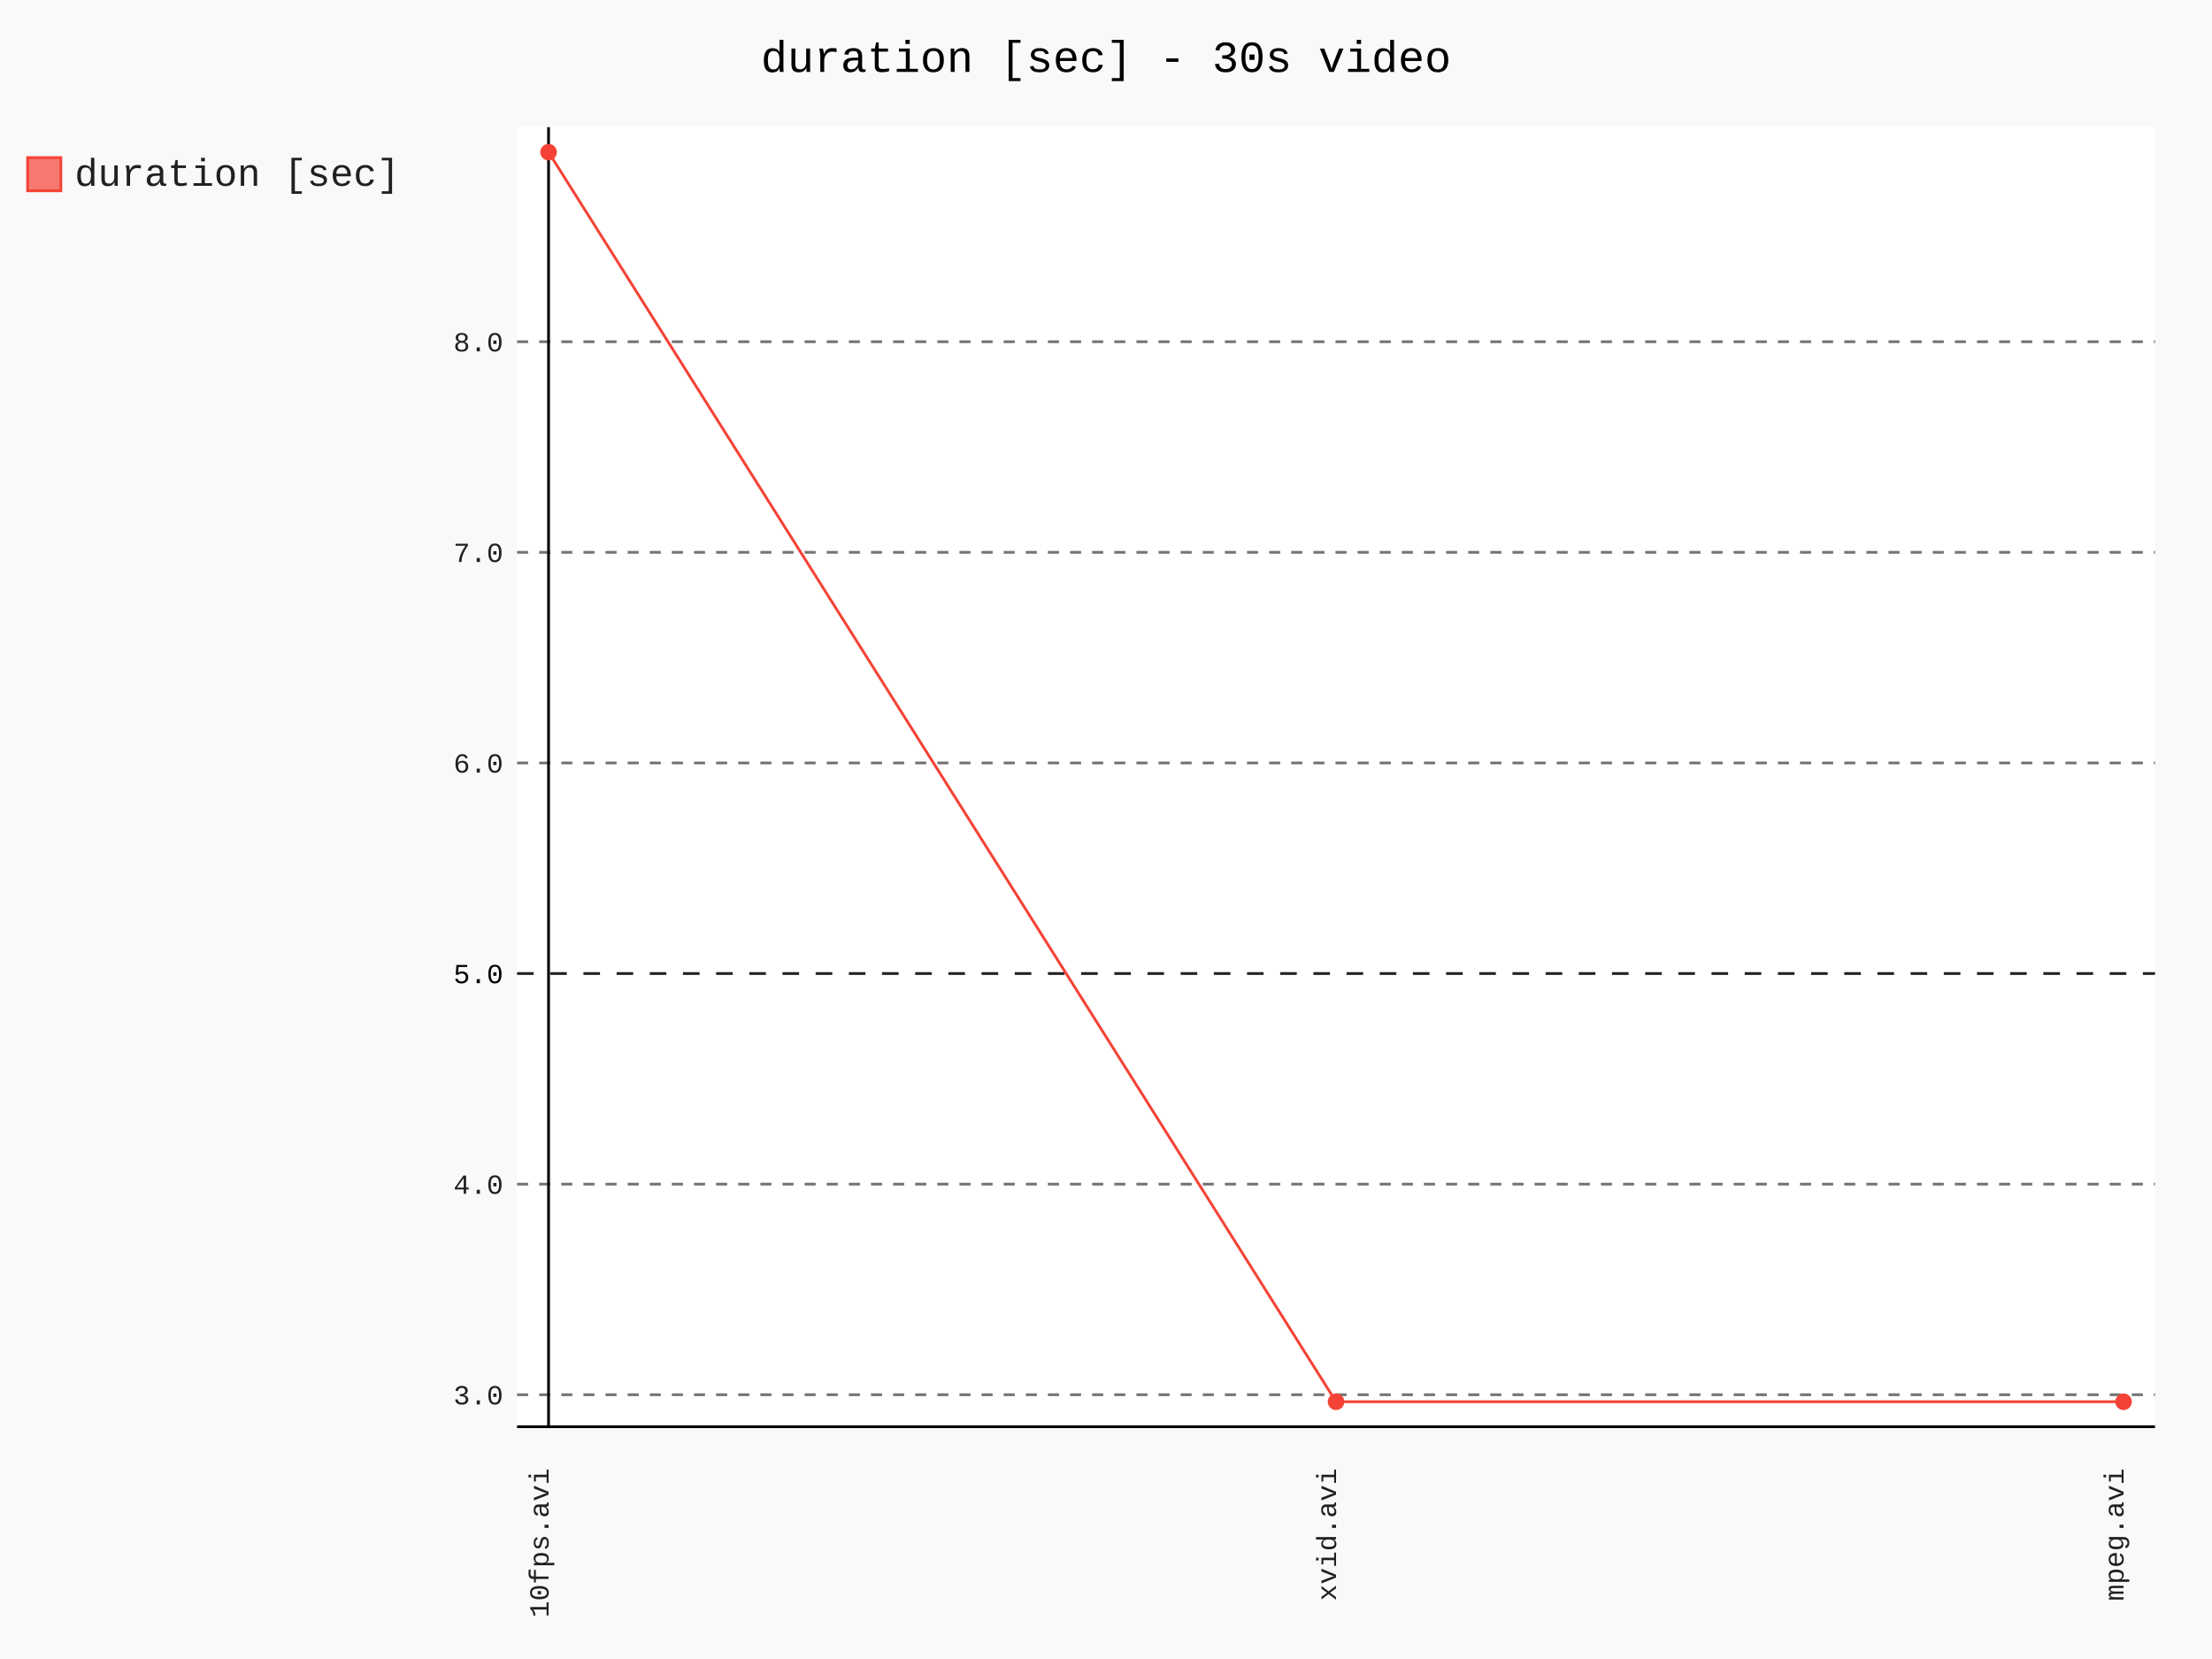
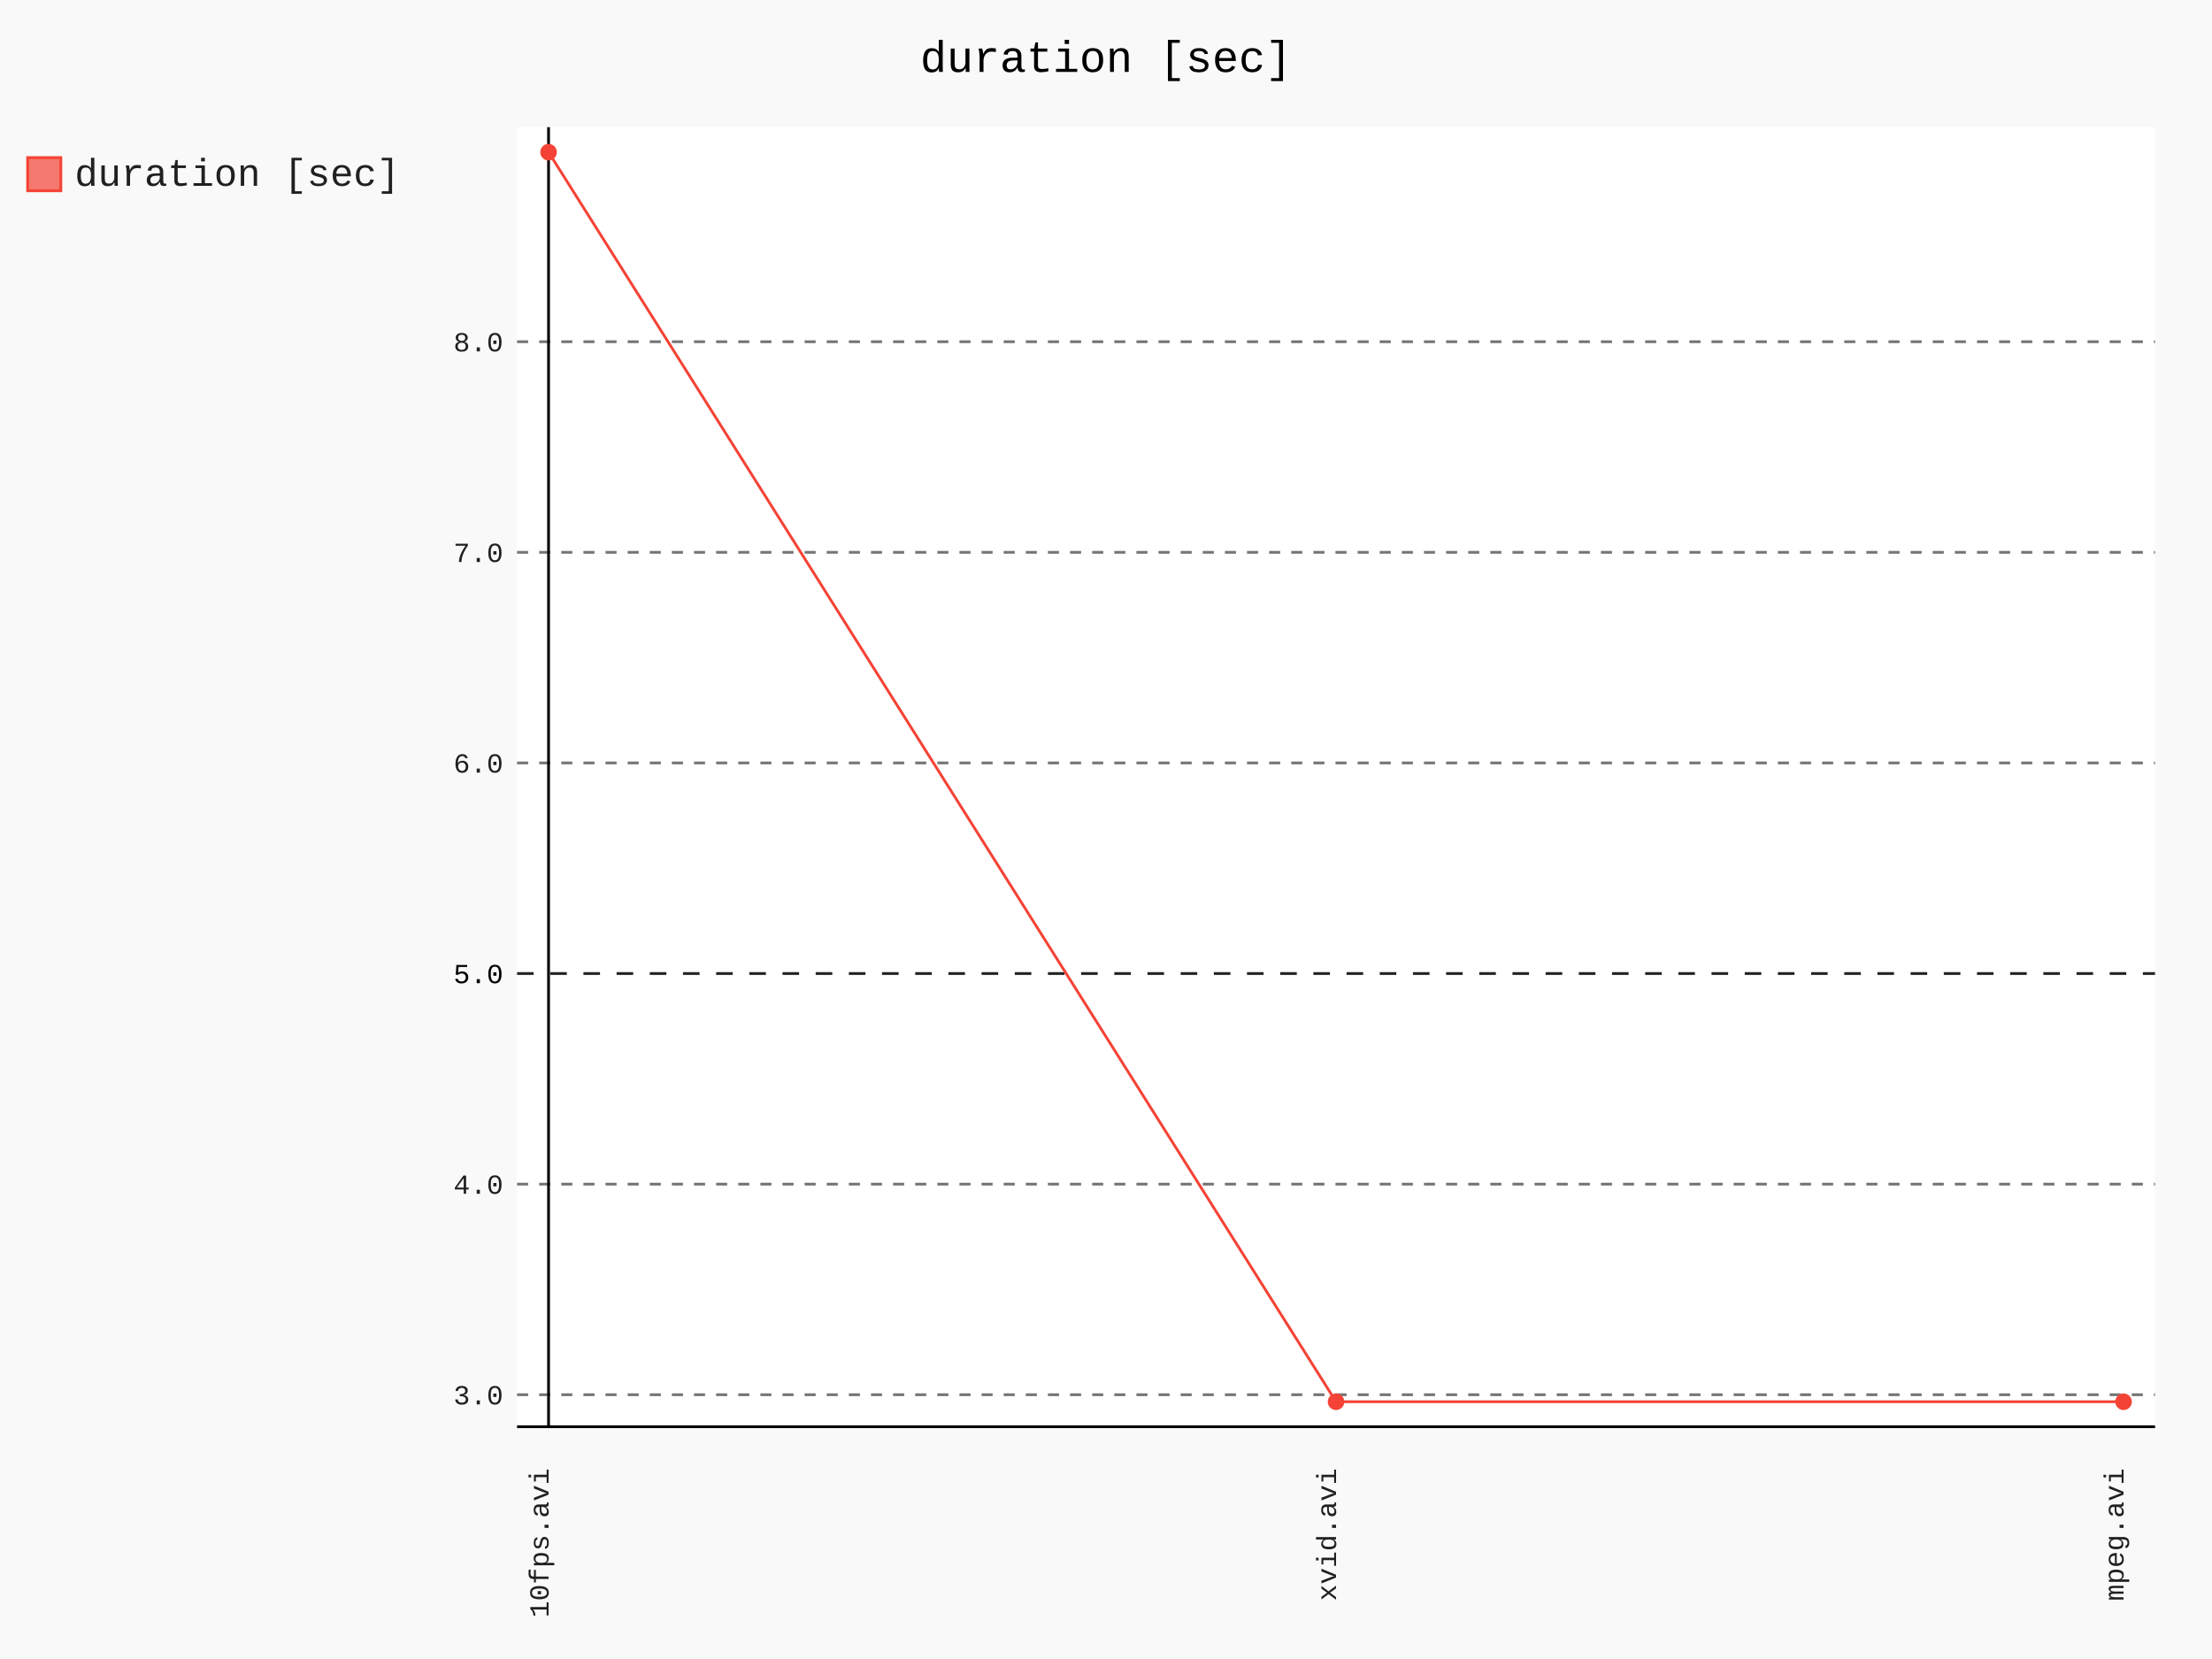
- <svg xmlns="http://www.w3.org/2000/svg" class="pygal-chart" id="chart-2ff39ffc-4669-4280-9b42-9b302554b90f" viewBox="0 0 800 600">
+ <svg xmlns="http://www.w3.org/2000/svg" class="pygal-chart" id="chart-2e0452c4-169f-409f-bbeb-cf81598196fe" viewBox="0 0 800 600">
  <defs>
-     <style type="text/css">#chart-2ff39ffc-4669-4280-9b42-9b302554b90f{-webkit-user-select:none;-webkit-font-smoothing:antialiased;font-family:Consolas,"Liberation Mono",Menlo,Courier,monospace}#chart-2ff39ffc-4669-4280-9b42-9b302554b90f .title{font-family:Consolas,"Liberation Mono",Menlo,Courier,monospace;font-size:16px}#chart-2ff39ffc-4669-4280-9b42-9b302554b90f .legends .legend text{font-family:Consolas,"Liberation Mono",Menlo,Courier,monospace;font-size:14px}#chart-2ff39ffc-4669-4280-9b42-9b302554b90f .axis text{font-family:Consolas,"Liberation Mono",Menlo,Courier,monospace;font-size:10px}#chart-2ff39ffc-4669-4280-9b42-9b302554b90f .axis text.major{font-family:Consolas,"Liberation Mono",Menlo,Courier,monospace;font-size:10px}#chart-2ff39ffc-4669-4280-9b42-9b302554b90f .text-overlay text.value{font-family:Consolas,"Liberation Mono",Menlo,Courier,monospace;font-size:16px}#chart-2ff39ffc-4669-4280-9b42-9b302554b90f .text-overlay text.label{font-family:Consolas,"Liberation Mono",Menlo,Courier,monospace;font-size:10px}#chart-2ff39ffc-4669-4280-9b42-9b302554b90f .tooltip{font-family:Consolas,"Liberation Mono",Menlo,Courier,monospace;font-size:14px}#chart-2ff39ffc-4669-4280-9b42-9b302554b90f text.no_data{font-family:Consolas,"Liberation Mono",Menlo,Courier,monospace;font-size:64px}
- #chart-2ff39ffc-4669-4280-9b42-9b302554b90f{background-color:rgba(249,249,249,1)}#chart-2ff39ffc-4669-4280-9b42-9b302554b90f path,#chart-2ff39ffc-4669-4280-9b42-9b302554b90f line,#chart-2ff39ffc-4669-4280-9b42-9b302554b90f rect,#chart-2ff39ffc-4669-4280-9b42-9b302554b90f circle{-webkit-transition:150ms;-moz-transition:150ms;transition:150ms}#chart-2ff39ffc-4669-4280-9b42-9b302554b90f .graph &gt; .background{fill:rgba(249,249,249,1)}#chart-2ff39ffc-4669-4280-9b42-9b302554b90f .plot &gt; .background{fill:rgba(255,255,255,1)}#chart-2ff39ffc-4669-4280-9b42-9b302554b90f .graph{fill:rgba(0,0,0,.87)}#chart-2ff39ffc-4669-4280-9b42-9b302554b90f text.no_data{fill:rgba(0,0,0,1)}#chart-2ff39ffc-4669-4280-9b42-9b302554b90f .title{fill:rgba(0,0,0,1)}#chart-2ff39ffc-4669-4280-9b42-9b302554b90f .legends .legend text{fill:rgba(0,0,0,.87)}#chart-2ff39ffc-4669-4280-9b42-9b302554b90f .legends .legend:hover text{fill:rgba(0,0,0,1)}#chart-2ff39ffc-4669-4280-9b42-9b302554b90f .axis .line{stroke:rgba(0,0,0,1)}#chart-2ff39ffc-4669-4280-9b42-9b302554b90f .axis .guide.line{stroke:rgba(0,0,0,.54)}#chart-2ff39ffc-4669-4280-9b42-9b302554b90f .axis .major.line{stroke:rgba(0,0,0,.87)}#chart-2ff39ffc-4669-4280-9b42-9b302554b90f .axis text.major{fill:rgba(0,0,0,1)}#chart-2ff39ffc-4669-4280-9b42-9b302554b90f .axis.y .guides:hover .guide.line,#chart-2ff39ffc-4669-4280-9b42-9b302554b90f .line-graph .axis.x .guides:hover .guide.line,#chart-2ff39ffc-4669-4280-9b42-9b302554b90f .stackedline-graph .axis.x .guides:hover .guide.line,#chart-2ff39ffc-4669-4280-9b42-9b302554b90f .xy-graph .axis.x .guides:hover .guide.line{stroke:rgba(0,0,0,1)}#chart-2ff39ffc-4669-4280-9b42-9b302554b90f .axis .guides:hover text{fill:rgba(0,0,0,1)}#chart-2ff39ffc-4669-4280-9b42-9b302554b90f .reactive{fill-opacity:.7}#chart-2ff39ffc-4669-4280-9b42-9b302554b90f .reactive.active,#chart-2ff39ffc-4669-4280-9b42-9b302554b90f .active .reactive{fill-opacity:.8;stroke-width:4}#chart-2ff39ffc-4669-4280-9b42-9b302554b90f .series text{fill:rgba(0,0,0,1)}#chart-2ff39ffc-4669-4280-9b42-9b302554b90f .tooltip rect{fill:rgba(255,255,255,1);stroke:rgba(0,0,0,1);-webkit-transition:opacity 150ms;-moz-transition:opacity 150ms;transition:opacity 150ms}#chart-2ff39ffc-4669-4280-9b42-9b302554b90f .tooltip .label{fill:rgba(0,0,0,.87)}#chart-2ff39ffc-4669-4280-9b42-9b302554b90f .tooltip .label{fill:rgba(0,0,0,.87)}#chart-2ff39ffc-4669-4280-9b42-9b302554b90f .tooltip .legend{font-size:.8em;fill:rgba(0,0,0,.54)}#chart-2ff39ffc-4669-4280-9b42-9b302554b90f .tooltip .x_label{font-size:.6em;fill:rgba(0,0,0,1)}#chart-2ff39ffc-4669-4280-9b42-9b302554b90f .tooltip .xlink{font-size:.5em;text-decoration:underline}#chart-2ff39ffc-4669-4280-9b42-9b302554b90f .tooltip .value{font-size:1.5em}#chart-2ff39ffc-4669-4280-9b42-9b302554b90f .map-element{fill:rgba(255,255,255,1);stroke:rgba(0,0,0,.54) !important}#chart-2ff39ffc-4669-4280-9b42-9b302554b90f .map-element .reactive{fill-opacity:inherit}#chart-2ff39ffc-4669-4280-9b42-9b302554b90f .color-0,#chart-2ff39ffc-4669-4280-9b42-9b302554b90f .color-0 a:visited{stroke:#F44336;fill:#F44336}#chart-2ff39ffc-4669-4280-9b42-9b302554b90f .text-overlay .color-0 text{fill:black}
- #chart-2ff39ffc-4669-4280-9b42-9b302554b90f text.no_data{text-anchor:middle}#chart-2ff39ffc-4669-4280-9b42-9b302554b90f .guide.line{fill:none}#chart-2ff39ffc-4669-4280-9b42-9b302554b90f .centered{text-anchor:middle}#chart-2ff39ffc-4669-4280-9b42-9b302554b90f .title{text-anchor:middle}#chart-2ff39ffc-4669-4280-9b42-9b302554b90f .legends .legend text{fill-opacity:1}#chart-2ff39ffc-4669-4280-9b42-9b302554b90f .axis.x text{text-anchor:middle}#chart-2ff39ffc-4669-4280-9b42-9b302554b90f .axis.x:not(.web) text[transform]{text-anchor:start}#chart-2ff39ffc-4669-4280-9b42-9b302554b90f .axis.x:not(.web) text[transform].backwards{text-anchor:end}#chart-2ff39ffc-4669-4280-9b42-9b302554b90f .axis.y text{text-anchor:end}#chart-2ff39ffc-4669-4280-9b42-9b302554b90f .axis.y text[transform].backwards{text-anchor:start}#chart-2ff39ffc-4669-4280-9b42-9b302554b90f .axis.y2 text{text-anchor:start}#chart-2ff39ffc-4669-4280-9b42-9b302554b90f .axis.y2 text[transform].backwards{text-anchor:end}#chart-2ff39ffc-4669-4280-9b42-9b302554b90f .axis .guide.line{stroke-dasharray:4,4}#chart-2ff39ffc-4669-4280-9b42-9b302554b90f .axis .major.guide.line{stroke-dasharray:6,6}#chart-2ff39ffc-4669-4280-9b42-9b302554b90f .horizontal .axis.y .guide.line,#chart-2ff39ffc-4669-4280-9b42-9b302554b90f .horizontal .axis.y2 .guide.line,#chart-2ff39ffc-4669-4280-9b42-9b302554b90f .vertical .axis.x .guide.line{opacity:0}#chart-2ff39ffc-4669-4280-9b42-9b302554b90f .horizontal .axis.always_show .guide.line,#chart-2ff39ffc-4669-4280-9b42-9b302554b90f .vertical .axis.always_show .guide.line{opacity:1 !important}#chart-2ff39ffc-4669-4280-9b42-9b302554b90f .axis.y .guides:hover .guide.line,#chart-2ff39ffc-4669-4280-9b42-9b302554b90f .axis.y2 .guides:hover .guide.line,#chart-2ff39ffc-4669-4280-9b42-9b302554b90f .axis.x .guides:hover .guide.line{opacity:1}#chart-2ff39ffc-4669-4280-9b42-9b302554b90f .axis .guides:hover text{opacity:1}#chart-2ff39ffc-4669-4280-9b42-9b302554b90f .nofill{fill:none}#chart-2ff39ffc-4669-4280-9b42-9b302554b90f .subtle-fill{fill-opacity:.2}#chart-2ff39ffc-4669-4280-9b42-9b302554b90f .dot{stroke-width:1px;fill-opacity:1}#chart-2ff39ffc-4669-4280-9b42-9b302554b90f .dot.active{stroke-width:5px}#chart-2ff39ffc-4669-4280-9b42-9b302554b90f .dot.negative{fill:transparent}#chart-2ff39ffc-4669-4280-9b42-9b302554b90f text,#chart-2ff39ffc-4669-4280-9b42-9b302554b90f tspan{stroke:none !important}#chart-2ff39ffc-4669-4280-9b42-9b302554b90f .series text.active{opacity:1}#chart-2ff39ffc-4669-4280-9b42-9b302554b90f .tooltip rect{fill-opacity:.95;stroke-width:.5}#chart-2ff39ffc-4669-4280-9b42-9b302554b90f .tooltip text{fill-opacity:1}#chart-2ff39ffc-4669-4280-9b42-9b302554b90f .showable{visibility:hidden}#chart-2ff39ffc-4669-4280-9b42-9b302554b90f .showable.shown{visibility:visible}</style>
+     <style type="text/css">#chart-2e0452c4-169f-409f-bbeb-cf81598196fe{-webkit-user-select:none;-webkit-font-smoothing:antialiased;font-family:Consolas,"Liberation Mono",Menlo,Courier,monospace}#chart-2e0452c4-169f-409f-bbeb-cf81598196fe .title{font-family:Consolas,"Liberation Mono",Menlo,Courier,monospace;font-size:16px}#chart-2e0452c4-169f-409f-bbeb-cf81598196fe .legends .legend text{font-family:Consolas,"Liberation Mono",Menlo,Courier,monospace;font-size:14px}#chart-2e0452c4-169f-409f-bbeb-cf81598196fe .axis text{font-family:Consolas,"Liberation Mono",Menlo,Courier,monospace;font-size:10px}#chart-2e0452c4-169f-409f-bbeb-cf81598196fe .axis text.major{font-family:Consolas,"Liberation Mono",Menlo,Courier,monospace;font-size:10px}#chart-2e0452c4-169f-409f-bbeb-cf81598196fe .text-overlay text.value{font-family:Consolas,"Liberation Mono",Menlo,Courier,monospace;font-size:16px}#chart-2e0452c4-169f-409f-bbeb-cf81598196fe .text-overlay text.label{font-family:Consolas,"Liberation Mono",Menlo,Courier,monospace;font-size:10px}#chart-2e0452c4-169f-409f-bbeb-cf81598196fe .tooltip{font-family:Consolas,"Liberation Mono",Menlo,Courier,monospace;font-size:14px}#chart-2e0452c4-169f-409f-bbeb-cf81598196fe text.no_data{font-family:Consolas,"Liberation Mono",Menlo,Courier,monospace;font-size:64px}
+ #chart-2e0452c4-169f-409f-bbeb-cf81598196fe{background-color:rgba(249,249,249,1)}#chart-2e0452c4-169f-409f-bbeb-cf81598196fe path,#chart-2e0452c4-169f-409f-bbeb-cf81598196fe line,#chart-2e0452c4-169f-409f-bbeb-cf81598196fe rect,#chart-2e0452c4-169f-409f-bbeb-cf81598196fe circle{-webkit-transition:150ms;-moz-transition:150ms;transition:150ms}#chart-2e0452c4-169f-409f-bbeb-cf81598196fe .graph &gt; .background{fill:rgba(249,249,249,1)}#chart-2e0452c4-169f-409f-bbeb-cf81598196fe .plot &gt; .background{fill:rgba(255,255,255,1)}#chart-2e0452c4-169f-409f-bbeb-cf81598196fe .graph{fill:rgba(0,0,0,.87)}#chart-2e0452c4-169f-409f-bbeb-cf81598196fe text.no_data{fill:rgba(0,0,0,1)}#chart-2e0452c4-169f-409f-bbeb-cf81598196fe .title{fill:rgba(0,0,0,1)}#chart-2e0452c4-169f-409f-bbeb-cf81598196fe .legends .legend text{fill:rgba(0,0,0,.87)}#chart-2e0452c4-169f-409f-bbeb-cf81598196fe .legends .legend:hover text{fill:rgba(0,0,0,1)}#chart-2e0452c4-169f-409f-bbeb-cf81598196fe .axis .line{stroke:rgba(0,0,0,1)}#chart-2e0452c4-169f-409f-bbeb-cf81598196fe .axis .guide.line{stroke:rgba(0,0,0,.54)}#chart-2e0452c4-169f-409f-bbeb-cf81598196fe .axis .major.line{stroke:rgba(0,0,0,.87)}#chart-2e0452c4-169f-409f-bbeb-cf81598196fe .axis text.major{fill:rgba(0,0,0,1)}#chart-2e0452c4-169f-409f-bbeb-cf81598196fe .axis.y .guides:hover .guide.line,#chart-2e0452c4-169f-409f-bbeb-cf81598196fe .line-graph .axis.x .guides:hover .guide.line,#chart-2e0452c4-169f-409f-bbeb-cf81598196fe .stackedline-graph .axis.x .guides:hover .guide.line,#chart-2e0452c4-169f-409f-bbeb-cf81598196fe .xy-graph .axis.x .guides:hover .guide.line{stroke:rgba(0,0,0,1)}#chart-2e0452c4-169f-409f-bbeb-cf81598196fe .axis .guides:hover text{fill:rgba(0,0,0,1)}#chart-2e0452c4-169f-409f-bbeb-cf81598196fe .reactive{fill-opacity:.7}#chart-2e0452c4-169f-409f-bbeb-cf81598196fe .reactive.active,#chart-2e0452c4-169f-409f-bbeb-cf81598196fe .active .reactive{fill-opacity:.8;stroke-width:4}#chart-2e0452c4-169f-409f-bbeb-cf81598196fe .series text{fill:rgba(0,0,0,1)}#chart-2e0452c4-169f-409f-bbeb-cf81598196fe .tooltip rect{fill:rgba(255,255,255,1);stroke:rgba(0,0,0,1);-webkit-transition:opacity 150ms;-moz-transition:opacity 150ms;transition:opacity 150ms}#chart-2e0452c4-169f-409f-bbeb-cf81598196fe .tooltip .label{fill:rgba(0,0,0,.87)}#chart-2e0452c4-169f-409f-bbeb-cf81598196fe .tooltip .label{fill:rgba(0,0,0,.87)}#chart-2e0452c4-169f-409f-bbeb-cf81598196fe .tooltip .legend{font-size:.8em;fill:rgba(0,0,0,.54)}#chart-2e0452c4-169f-409f-bbeb-cf81598196fe .tooltip .x_label{font-size:.6em;fill:rgba(0,0,0,1)}#chart-2e0452c4-169f-409f-bbeb-cf81598196fe .tooltip .xlink{font-size:.5em;text-decoration:underline}#chart-2e0452c4-169f-409f-bbeb-cf81598196fe .tooltip .value{font-size:1.5em}#chart-2e0452c4-169f-409f-bbeb-cf81598196fe .map-element{fill:rgba(255,255,255,1);stroke:rgba(0,0,0,.54) !important}#chart-2e0452c4-169f-409f-bbeb-cf81598196fe .map-element .reactive{fill-opacity:inherit}#chart-2e0452c4-169f-409f-bbeb-cf81598196fe .color-0,#chart-2e0452c4-169f-409f-bbeb-cf81598196fe .color-0 a:visited{stroke:#F44336;fill:#F44336}#chart-2e0452c4-169f-409f-bbeb-cf81598196fe .text-overlay .color-0 text{fill:black}
+ #chart-2e0452c4-169f-409f-bbeb-cf81598196fe text.no_data{text-anchor:middle}#chart-2e0452c4-169f-409f-bbeb-cf81598196fe .guide.line{fill:none}#chart-2e0452c4-169f-409f-bbeb-cf81598196fe .centered{text-anchor:middle}#chart-2e0452c4-169f-409f-bbeb-cf81598196fe .title{text-anchor:middle}#chart-2e0452c4-169f-409f-bbeb-cf81598196fe .legends .legend text{fill-opacity:1}#chart-2e0452c4-169f-409f-bbeb-cf81598196fe .axis.x text{text-anchor:middle}#chart-2e0452c4-169f-409f-bbeb-cf81598196fe .axis.x:not(.web) text[transform]{text-anchor:start}#chart-2e0452c4-169f-409f-bbeb-cf81598196fe .axis.x:not(.web) text[transform].backwards{text-anchor:end}#chart-2e0452c4-169f-409f-bbeb-cf81598196fe .axis.y text{text-anchor:end}#chart-2e0452c4-169f-409f-bbeb-cf81598196fe .axis.y text[transform].backwards{text-anchor:start}#chart-2e0452c4-169f-409f-bbeb-cf81598196fe .axis.y2 text{text-anchor:start}#chart-2e0452c4-169f-409f-bbeb-cf81598196fe .axis.y2 text[transform].backwards{text-anchor:end}#chart-2e0452c4-169f-409f-bbeb-cf81598196fe .axis .guide.line{stroke-dasharray:4,4}#chart-2e0452c4-169f-409f-bbeb-cf81598196fe .axis .major.guide.line{stroke-dasharray:6,6}#chart-2e0452c4-169f-409f-bbeb-cf81598196fe .horizontal .axis.y .guide.line,#chart-2e0452c4-169f-409f-bbeb-cf81598196fe .horizontal .axis.y2 .guide.line,#chart-2e0452c4-169f-409f-bbeb-cf81598196fe .vertical .axis.x .guide.line{opacity:0}#chart-2e0452c4-169f-409f-bbeb-cf81598196fe .horizontal .axis.always_show .guide.line,#chart-2e0452c4-169f-409f-bbeb-cf81598196fe .vertical .axis.always_show .guide.line{opacity:1 !important}#chart-2e0452c4-169f-409f-bbeb-cf81598196fe .axis.y .guides:hover .guide.line,#chart-2e0452c4-169f-409f-bbeb-cf81598196fe .axis.y2 .guides:hover .guide.line,#chart-2e0452c4-169f-409f-bbeb-cf81598196fe .axis.x .guides:hover .guide.line{opacity:1}#chart-2e0452c4-169f-409f-bbeb-cf81598196fe .axis .guides:hover text{opacity:1}#chart-2e0452c4-169f-409f-bbeb-cf81598196fe .nofill{fill:none}#chart-2e0452c4-169f-409f-bbeb-cf81598196fe .subtle-fill{fill-opacity:.2}#chart-2e0452c4-169f-409f-bbeb-cf81598196fe .dot{stroke-width:1px;fill-opacity:1}#chart-2e0452c4-169f-409f-bbeb-cf81598196fe .dot.active{stroke-width:5px}#chart-2e0452c4-169f-409f-bbeb-cf81598196fe .dot.negative{fill:transparent}#chart-2e0452c4-169f-409f-bbeb-cf81598196fe text,#chart-2e0452c4-169f-409f-bbeb-cf81598196fe tspan{stroke:none !important}#chart-2e0452c4-169f-409f-bbeb-cf81598196fe .series text.active{opacity:1}#chart-2e0452c4-169f-409f-bbeb-cf81598196fe .tooltip rect{fill-opacity:.95;stroke-width:.5}#chart-2e0452c4-169f-409f-bbeb-cf81598196fe .tooltip text{fill-opacity:1}#chart-2e0452c4-169f-409f-bbeb-cf81598196fe .showable{visibility:hidden}#chart-2e0452c4-169f-409f-bbeb-cf81598196fe .showable.shown{visibility:visible}</style>
  </defs>
  <g class="graph line-graph vertical">
    <rect class="background" height="600" width="800" x="0" y="0" />
    <g class="plot" transform="translate(187, 46)">
      <rect class="background" height="470.0" width="592.4" x="0" y="0" />
      <g class="axis y">
        <path class="line" d="M0 470 h592.4" />
        <g class="guides">
          <path class="guide line" d="M0 458.423 h592.4" />
          <text class="" x="-5" y="461.923">3.0</text>
        </g>
        <g class="guides">
          <path class="guide line" d="M0 382.256 h592.4" />
          <text class="" x="-5" y="385.756">4.0</text>
        </g>
        <g class="guides">
          <path class="major guide line" d="M0 306.089 h592.4" />
          <text class="major" x="-5" y="309.589">5.0</text>
        </g>
        <g class="guides">
          <path class="guide line" d="M0 229.922 h592.4" />
          <text class="" x="-5" y="233.422">6.0</text>
        </g>
        <g class="guides">
          <path class="guide line" d="M0 153.755 h592.4" />
          <text class="" x="-5" y="157.255">7.0</text>
        </g>
        <g class="guides">
          <path class="guide line" d="M0 77.589 h592.4" />
          <text class="" x="-5" y="81.089">8.0</text>
        </g>
      </g>
      <g class="axis x">
        <g class="guides">
          <path class="line" d="M11.392 0 v470" />
          <text class="backwards" transform="rotate(270 11.39231 485)" x="11.392" y="485.0">10fps.avi</text>
        </g>
        <g class="guides">
          <path class="guide line" d="M296.2 0 v470" />
          <text class="backwards" transform="rotate(270 296.2 485)" x="296.2" y="485.0">xvid.avi</text>
        </g>
        <g class="guides">
          <path class="guide line" d="M581.008 0 v470" />
          <text class="backwards" transform="rotate(270 581.0077 485)" x="581.008" y="485.0">mpeg.avi</text>
        </g>
      </g>
      <g class="series serie-0 color-0">
        <path class="line reactive nofill" d="M11.392 9.038 L296.2 460.962 581.008 460.962" />
      </g>
    </g>
    <g class="titles">
-       <text class="title plot_title" x="400.0" y="26">duration [sec] - 30s video</text>
+       <text class="title plot_title" x="400.0" y="26">duration [sec]</text>
    </g>
    <g class="plot overlay" transform="translate(187, 46)">
      <g class="series serie-0 color-0">
        <g class="dots">
          <circle class="dot reactive tooltip-trigger" cx="11.392" cy="9.038" r="2.5" />
        </g>
        <g class="dots">
          <circle class="dot reactive tooltip-trigger" cx="296.2" cy="460.962" r="2.5" />
        </g>
        <g class="dots">
          <circle class="dot reactive tooltip-trigger" cx="581.008" cy="460.962" r="2.5" />
        </g>
      </g>
    </g>
    <g class="plot text-overlay" transform="translate(187, 46)">
      <g class="series serie-0 color-0" />
    </g>
    <g class="plot tooltip-overlay" transform="translate(187, 46)">
      <g class="tooltip" style="opacity: 0" transform="translate(0 0)">
        <rect class="tooltip-box" height="0" rx="0" ry="0" width="0" />
        <g class="text" />
      </g>
    </g>
    <g class="legends" transform="translate(10, 56)">
      <g class="legend reactive activate-serie" id="activate-serie-0">
        <rect class="color-0 reactive" height="12" width="12" x="0.0" y="1.0" />
        <text x="17.0" y="11.2">duration [sec]</text>
      </g>
    </g>
    <g class="legends" transform="translate(790, 56)" />
  </g>
</svg>
